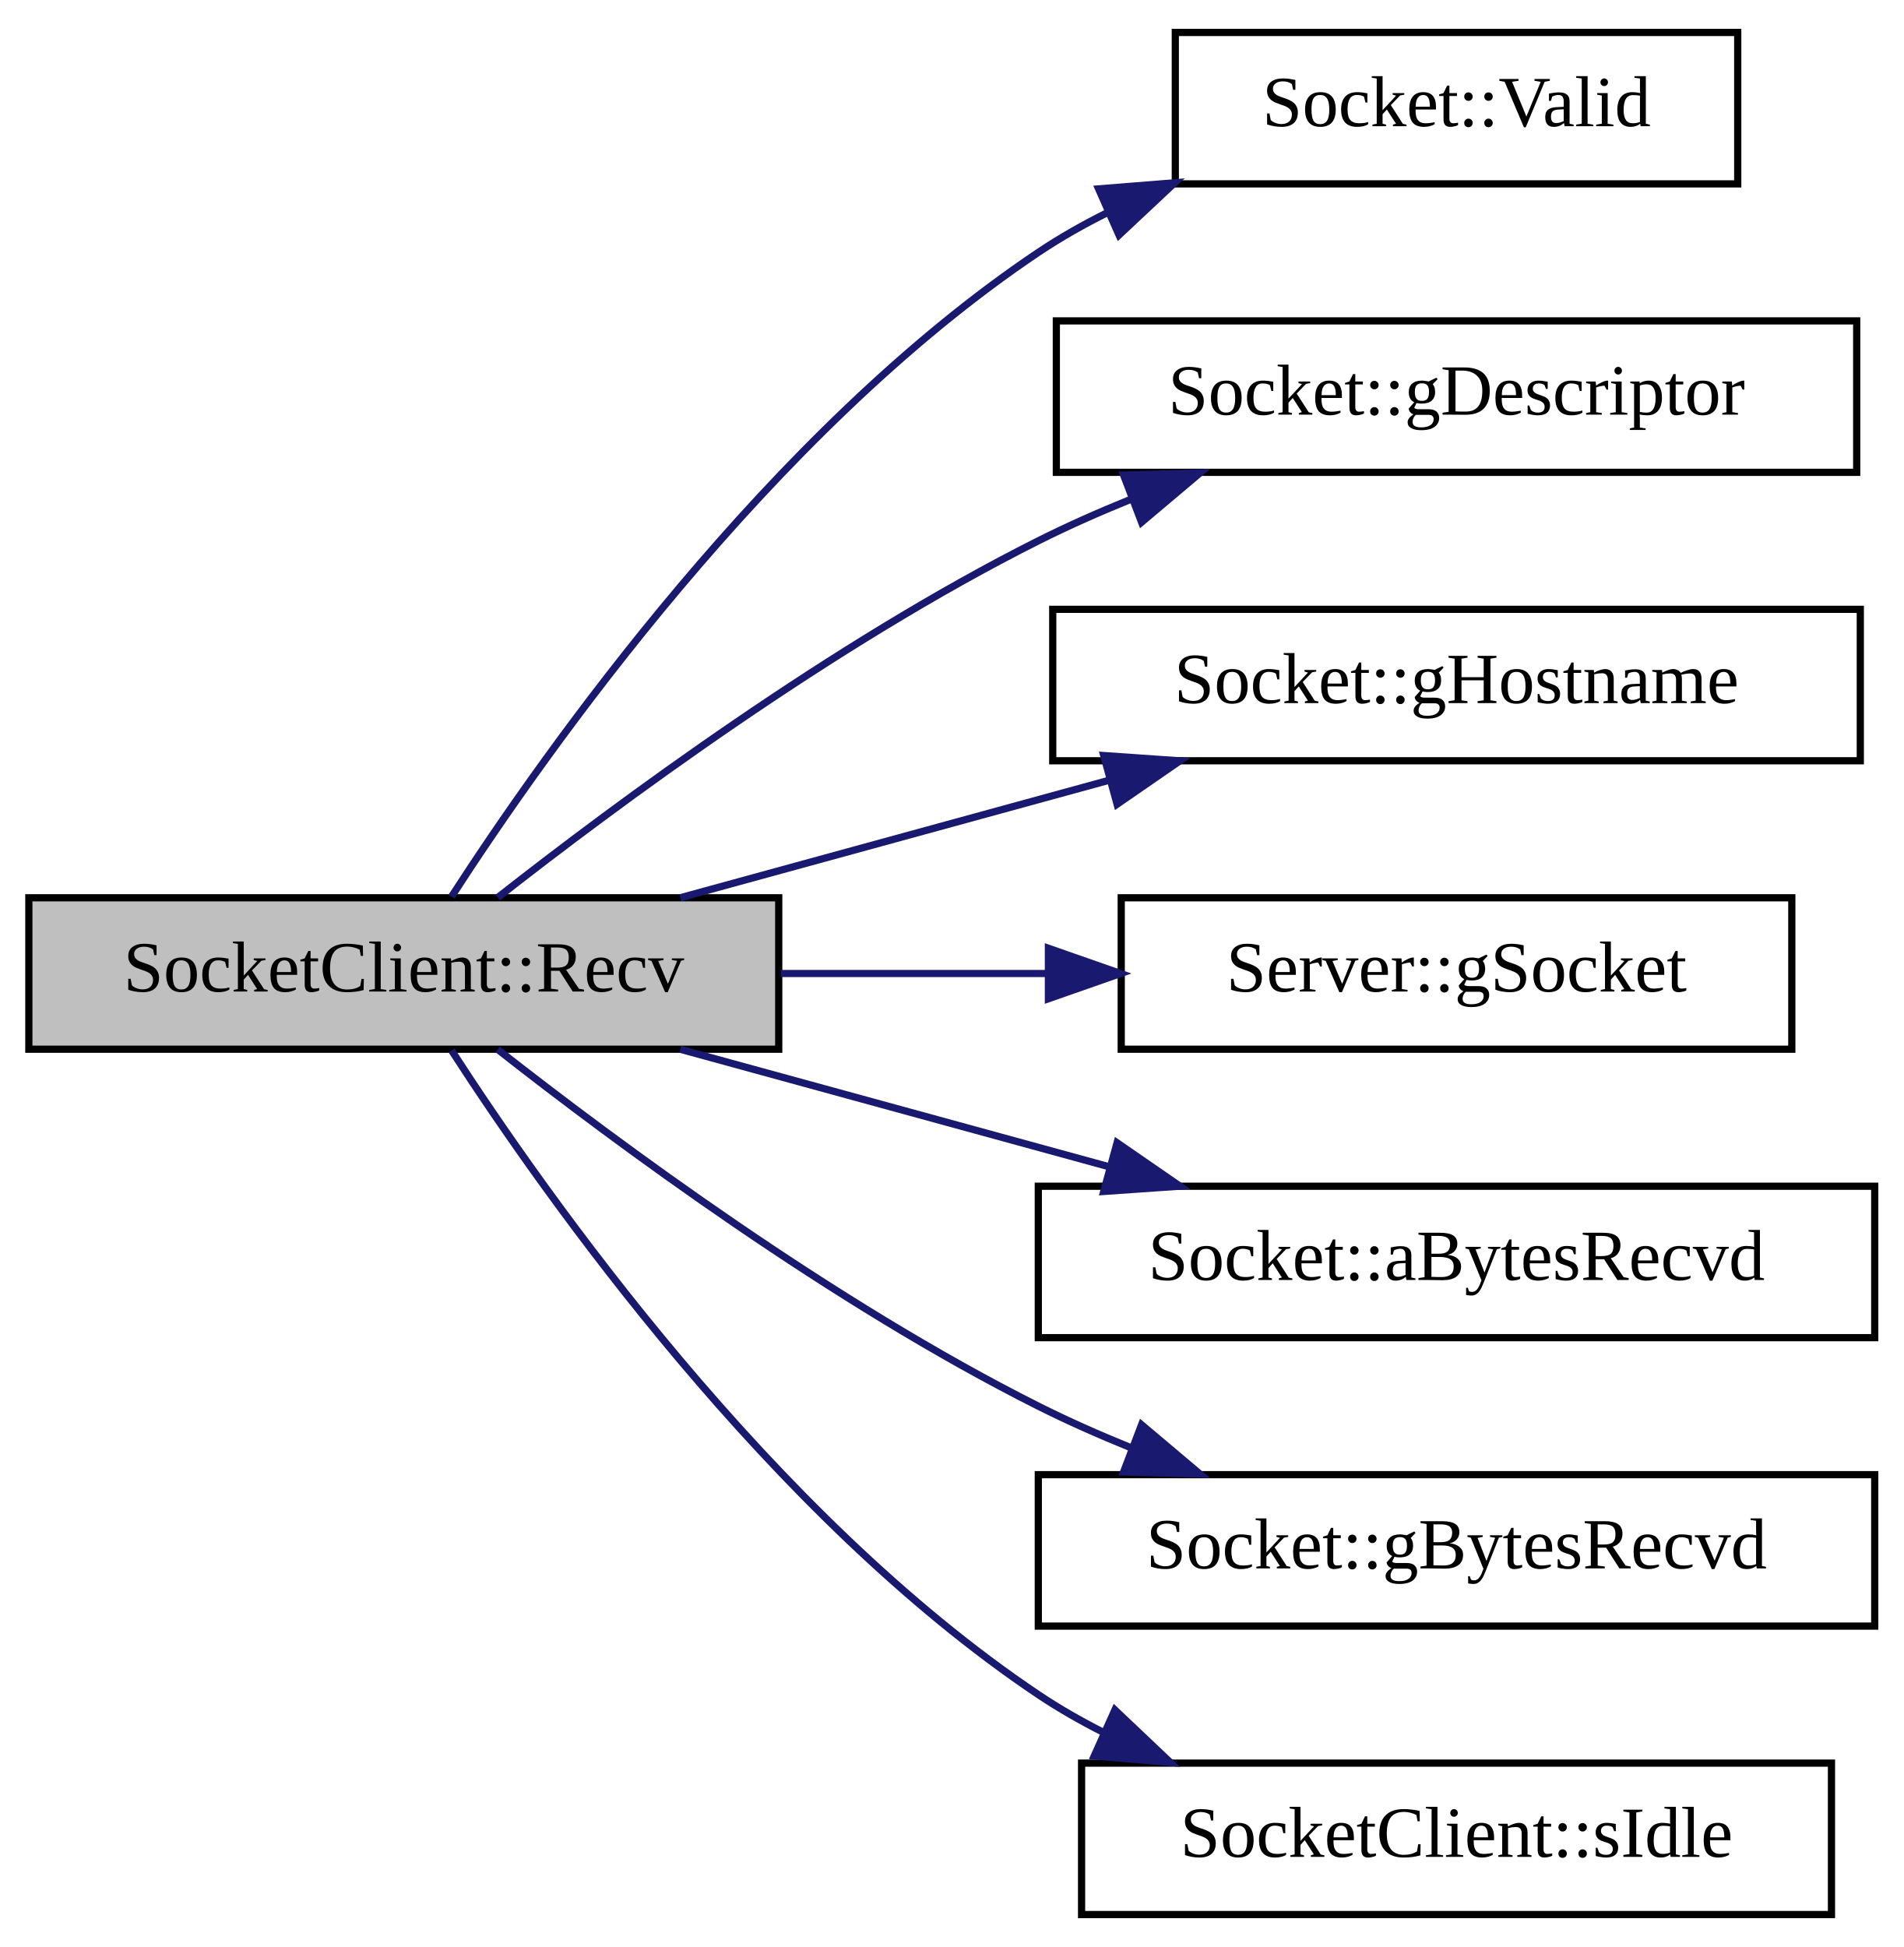
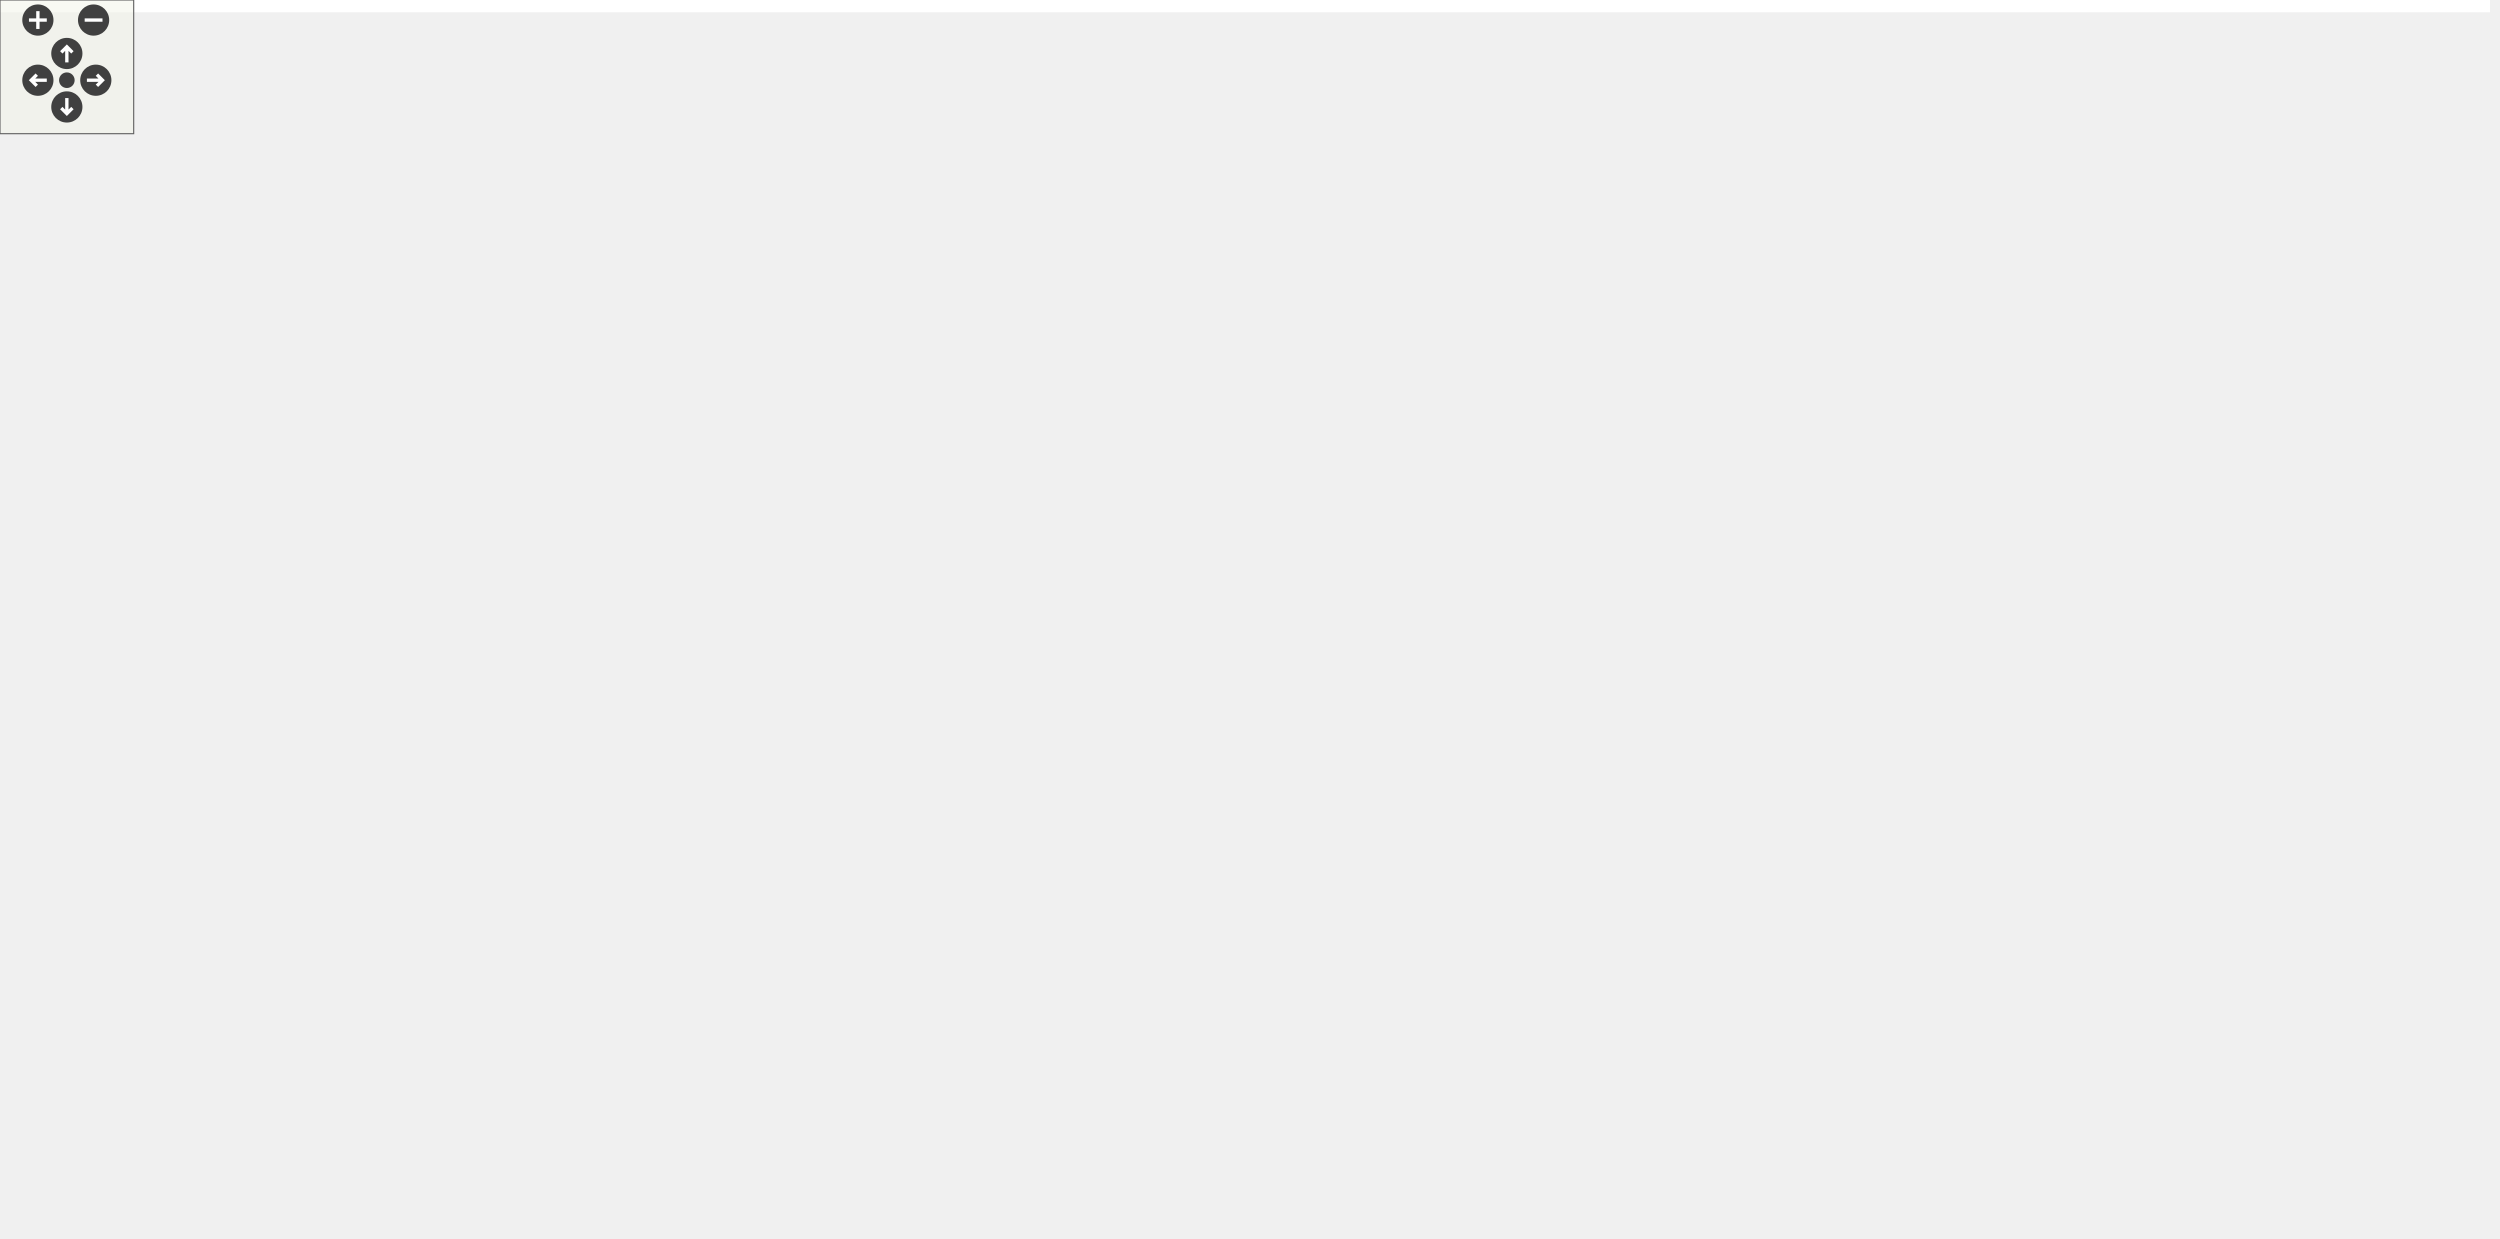
- <svg xmlns="http://www.w3.org/2000/svg" xmlns:xlink="http://www.w3.org/1999/xlink" width="264pt" height="270pt" viewBox="0.00 0.00 264.00 270.00">
-   <g id="graph1" class="graph" transform="scale(1 1) rotate(0) translate(4 266)">
-     <polygon fill="white" stroke="white" points="-4,5 -4,-266 261,-266 261,5 -4,5" />
-     <g id="node1" class="node">
-       <polygon fill="#bfbfbf" stroke="black" points="0,-120.5 0,-141.5 104,-141.5 104,-120.5 0,-120.5" />
-       <text text-anchor="middle" x="52" y="-128.5" font-family="FreeSans.ttf" font-size="10.00">SocketClient::Recv</text>
-     </g>
-     <g id="node3" class="node">
-       <a xlink:href="classSocket.xhtml#a508457b48e6296d1e86c7cc72af65948" target="_top" xlink:title="Return if the Socket is valid for use.">
-         <polygon fill="white" stroke="black" points="159,-240.5 159,-261.5 237,-261.5 237,-240.5 159,-240.5" />
-         <text text-anchor="middle" x="198" y="-248.5" font-family="FreeSans.ttf" font-size="10.00">Socket::Valid</text>
-       </a>
-     </g>
-     <g id="edge2" class="edge">
-       <path fill="none" stroke="midnightblue" d="M58.63,-141.672C71.736,-161.929 102.927,-206.145 140,-231 143.055,-233.048 146.341,-234.908 149.74,-236.592" />
-       <polygon fill="midnightblue" stroke="midnightblue" points="148.361,-239.809 158.922,-240.652 151.191,-233.407 148.361,-239.809" />
-     </g>
-     <g id="node5" class="node">
-       <a xlink:href="classSocket.xhtml#a45d3aa99d71b868921543a4708471f82" target="_top" xlink:title="Returns the file descriptor associated to the Socket.">
-         <polygon fill="white" stroke="black" points="142.5,-200.5 142.5,-221.5 253.5,-221.5 253.5,-200.5 142.5,-200.5" />
-         <text text-anchor="middle" x="198" y="-208.5" font-family="FreeSans.ttf" font-size="10.00">Socket::gDescriptor</text>
-       </a>
-     </g>
-     <g id="edge4" class="edge">
-       <path fill="none" stroke="midnightblue" d="M65.025,-141.532C81.622,-154.551 111.576,-176.731 140,-191 144.072,-193.044 148.404,-194.964 152.793,-196.743" />
-       <polygon fill="midnightblue" stroke="midnightblue" points="151.827,-200.121 162.418,-200.409 154.319,-193.579 151.827,-200.121" />
-     </g>
-     <g id="node7" class="node">
-       <a xlink:href="classSocket.xhtml#adc72a37934a4f2d10f6ae8fc94bb4ca7" target="_top" xlink:title="Returns the hostname associated to the Socket.">
-         <polygon fill="white" stroke="black" points="142,-160.5 142,-181.5 254,-181.5 254,-160.5 142,-160.5" />
-         <text text-anchor="middle" x="198" y="-168.5" font-family="FreeSans.ttf" font-size="10.00">Socket::gHostname</text>
-       </a>
-     </g>
-     <g id="edge6" class="edge">
-       <path fill="none" stroke="midnightblue" d="M90.36,-141.51C108.562,-146.496 130.505,-152.508 149.818,-157.799" />
-       <polygon fill="midnightblue" stroke="midnightblue" points="149.074,-161.224 159.643,-160.491 150.923,-154.473 149.074,-161.224" />
-     </g>
-     <g id="node9" class="node">
-       <a xlink:href="classServer.xhtml#a686505fb3a2ee84bdac3f42710341b71" target="_top" xlink:title="Returns the SocketServer associated with the current Server instance.">
-         <polygon fill="white" stroke="black" points="151.5,-120.5 151.5,-141.5 244.5,-141.5 244.5,-120.5 151.5,-120.5" />
-         <text text-anchor="middle" x="198" y="-128.5" font-family="FreeSans.ttf" font-size="10.00">Server::gSocket</text>
-       </a>
-     </g>
-     <g id="edge8" class="edge">
-       <path fill="none" stroke="midnightblue" d="M104.297,-131C116.315,-131 129.148,-131 141.341,-131" />
-       <polygon fill="midnightblue" stroke="midnightblue" points="141.4,-134.5 151.4,-131 141.4,-127.5 141.4,-134.5" />
-     </g>
-     <g id="node11" class="node">
-       <a xlink:href="classSocket.xhtml#aec278bc5096a3087a7bb6a1ed06d7ddd" target="_top" xlink:title="Increment the total count of bytes received by the socket.">
-         <polygon fill="white" stroke="black" points="140,-80.5 140,-101.5 256,-101.5 256,-80.5 140,-80.5" />
-         <text text-anchor="middle" x="198" y="-88.5" font-family="FreeSans.ttf" font-size="10.00">Socket::aBytesRecvd</text>
-       </a>
-     </g>
-     <g id="edge10" class="edge">
-       <path fill="none" stroke="midnightblue" d="M90.36,-120.49C108.562,-115.504 130.505,-109.492 149.818,-104.201" />
-       <polygon fill="midnightblue" stroke="midnightblue" points="150.923,-107.527 159.643,-101.509 149.074,-100.776 150.923,-107.527" />
-     </g>
-     <g id="node13" class="node">
-       <a xlink:href="classSocket.xhtml#ad7ac03a288e6ef47a45e6837f7fef002" target="_top" xlink:title="Returns the number of bytes received by the Socket.">
-         <polygon fill="white" stroke="black" points="140,-40.5 140,-61.5 256,-61.5 256,-40.5 140,-40.5" />
-         <text text-anchor="middle" x="198" y="-48.5" font-family="FreeSans.ttf" font-size="10.00">Socket::gBytesRecvd</text>
-       </a>
-     </g>
-     <g id="edge12" class="edge">
-       <path fill="none" stroke="midnightblue" d="M65.025,-120.468C81.622,-107.449 111.576,-85.269 140,-71 144.072,-68.956 148.404,-67.036 152.793,-65.257" />
-       <polygon fill="midnightblue" stroke="midnightblue" points="154.319,-68.421 162.418,-61.591 151.827,-61.879 154.319,-68.421" />
-     </g>
-     <g id="node15" class="node">
-       <a xlink:href="classSocketClient.xhtml#a686aea73a8e9c9dbaac6438ec1b24293" target="_top" xlink:title="Set the idle timer value of the socket.">
-         <polygon fill="white" stroke="black" points="146,-0.5 146,-21.5 250,-21.5 250,-0.5 146,-0.5" />
-         <text text-anchor="middle" x="198" y="-8.5" font-family="FreeSans.ttf" font-size="10.00">SocketClient::sIdle</text>
-       </a>
-     </g>
-     <g id="edge14" class="edge">
-       <path fill="none" stroke="midnightblue" d="M58.63,-120.328C71.736,-100.071 102.927,-55.855 140,-31 142.874,-29.073 145.952,-27.314 149.137,-25.709" />
-       <polygon fill="midnightblue" stroke="midnightblue" points="150.623,-28.879 158.313,-21.591 147.756,-22.493 150.623,-28.879" />
+ <svg xmlns="http://www.w3.org/2000/svg" xmlns:xlink="http://www.w3.org/1999/xlink" id="main" version="1.1" xml:space="preserve">
+   <defs>
+     <circle id="rim" cx="0" cy="0" r="7" />
+     <circle id="rim2" cx="0" cy="0" r="3.5" />
+     <g id="zoomPlus">
+       <use xlink:href="#rim" fill="#404040">
+         <set attributeName="fill" to="#808080" begin="zoomplus.mouseover" end="zoomplus.mouseout" />
+       </use>
+       <path d="M-4,0h8M0,-4v8" fill="none" stroke="white" stroke-width="1.5" pointer-events="none" />
+     </g>
+     <g id="zoomMin">
+       <use xlink:href="#rim" fill="#404040">
+         <set attributeName="fill" to="#808080" begin="zoomminus.mouseover" end="zoomminus.mouseout" />
+       </use>
+       <path d="M-4,0h8" fill="none" stroke="white" stroke-width="1.5" pointer-events="none" />
+     </g>
+     <g id="dirArrow">
+       <path fill="none" stroke="white" stroke-width="1.5" d="M0,-3.0v7 M-2.5,-0.5L0,-3.0L2.5,-0.5" />
+     </g>
+     <g id="resetDef">
+       <use xlink:href="#rim2" fill="#404040">
+         <set attributeName="fill" to="#808080" begin="reset.mouseover" end="reset.mouseout" />
+       </use>
+     </g>
+   </defs>
+   <svg id="graph" class="graph">
+     <g id="viewport">
+       <polygon fill="white" stroke="white" points="-4,5 -4,-495 1117,-495 1117,5 -4,5" />
+       <g id="node1" class="node">
+         <polygon fill="#bfbfbf" stroke="black" points="0,-138.5 0,-159.5 104,-159.5 104,-138.5 0,-138.5" />
+         <text text-anchor="middle" x="52" y="-146.5" font-family="FreeSans.ttf" font-size="10.00">SocketClient::Recv</text>
+       </g>
+       <g id="node3" class="node">
+         <a xlink:href="classSocket.xhtml#a508457b48e6296d1e86c7cc72af65948" target="_top" xlink:title="Return if the Socket is valid for use.">
+           <polygon fill="white" stroke="black" points="1017,-469.5 1017,-490.5 1095,-490.5 1095,-469.5 1017,-469.5" />
+           <text text-anchor="middle" x="1056" y="-477.5" font-family="FreeSans.ttf" font-size="10.00">Socket::Valid</text>
+         </a>
+       </g>
+       <g id="edge2" class="edge">
+         <path fill="none" stroke="midnightblue" d="M53.313,-159.522C58.217,-194.758 78.457,-310.193 140,-378 208.128,-453.061 242.632,-480 344,-480 344,-480 344,-480 726,-480 825.586,-480 942.077,-480 1006.6,-480" />
+         <polygon fill="midnightblue" stroke="midnightblue" points="1006.88,-483.5 1016.88,-480 1006.88,-476.5 1006.88,-483.5" />
+       </g>
+       <g id="node5" class="node">
+         <a xlink:href="classSocket.xhtml#a45d3aa99d71b868921543a4708471f82" target="_top" xlink:title="Returns the file descriptor associated to the Socket.">
+           <polygon fill="white" stroke="black" points="1000.5,-429.5 1000.5,-450.5 1111.5,-450.5 1111.5,-429.5 1000.5,-429.5" />
+           <text text-anchor="middle" x="1056" y="-437.5" font-family="FreeSans.ttf" font-size="10.00">Socket::gDescriptor</text>
+         </a>
+       </g>
+       <g id="edge4" class="edge">
+         <path fill="none" stroke="midnightblue" d="M56.259,-159.776C77.931,-212.637 181.338,-442 344,-442 344,-442 344,-442 726,-442 817.5,-442 923.268,-441.222 989.891,-440.636" />
+         <polygon fill="midnightblue" stroke="midnightblue" points="990.271,-444.133 1000.24,-440.544 990.209,-437.133 990.271,-444.133" />
+       </g>
+       <g id="node7" class="node">
+         <a xlink:href="classSocket.xhtml#adc72a37934a4f2d10f6ae8fc94bb4ca7" target="_top" xlink:title="Returns the hostname associated to the Socket.">
+           <polygon fill="white" stroke="black" points="1000,-272.5 1000,-293.5 1112,-293.5 1112,-272.5 1000,-272.5" />
+           <text text-anchor="middle" x="1056" y="-280.5" font-family="FreeSans.ttf" font-size="10.00">Socket::gHostname</text>
+         </a>
+       </g>
+       <g id="edge6" class="edge">
+         <path fill="none" stroke="midnightblue" d="M104.153,-154.445C162.516,-160.059 259.923,-168 344,-168 344,-168 344,-168 726,-168 845.294,-168 976.012,-235.841 1030.23,-267.311" />
+         <polygon fill="midnightblue" stroke="midnightblue" points="1028.46,-270.331 1038.86,-272.387 1032.01,-264.298 1028.46,-270.331" />
+       </g>
+       <g id="node9" class="node">
+         <a xlink:href="classServer.xhtml#a686505fb3a2ee84bdac3f42710341b71" target="_top" xlink:title="Returns the SocketServer associated with the current Server instance.">
+           <polygon fill="white" stroke="black" points="1009.5,-157.5 1009.5,-178.5 1102.5,-178.5 1102.5,-157.5 1009.5,-157.5" />
+           <text text-anchor="middle" x="1056" y="-165.5" font-family="FreeSans.ttf" font-size="10.00">Server::gSocket</text>
+         </a>
+       </g>
+       <g id="edge8" class="edge">
+         <path fill="none" stroke="midnightblue" d="M104.153,-143.555C162.516,-137.941 259.923,-130 344,-130 344,-130 344,-130 726,-130 822.482,-130 933.796,-146.229 999.351,-157.475" />
+         <polygon fill="midnightblue" stroke="midnightblue" points="999.018,-160.97 1009.47,-159.234 1000.22,-154.073 999.018,-160.97" />
+       </g>
+       <g id="node11" class="node">
+         <a xlink:href="classSocket.xhtml#aec278bc5096a3087a7bb6a1ed06d7ddd" target="_top" xlink:title="Increment the total count of bytes received by the socket.">
+           <polygon fill="white" stroke="black" points="140,-80.5 140,-101.5 256,-101.5 256,-80.5 140,-80.5" />
+           <text text-anchor="middle" x="198" y="-88.5" font-family="FreeSans.ttf" font-size="10.00">Socket::aBytesRecvd</text>
+         </a>
+       </g>
+       <g id="edge10" class="edge">
+         <path fill="none" stroke="midnightblue" d="M78.439,-138.497C101.756,-129.234 135.95,-115.65 161.804,-105.379" />
+         <polygon fill="midnightblue" stroke="midnightblue" points="163.263,-108.566 171.264,-101.621 160.678,-102.06 163.263,-108.566" />
+       </g>
+       <g id="node13" class="node">
+         <a xlink:href="classSocket.xhtml#ad7ac03a288e6ef47a45e6837f7fef002" target="_top" xlink:title="Returns the number of bytes received by the Socket.">
+           <polygon fill="white" stroke="black" points="140,-40.5 140,-61.5 256,-61.5 256,-40.5 140,-40.5" />
+           <text text-anchor="middle" x="198" y="-48.5" font-family="FreeSans.ttf" font-size="10.00">Socket::gBytesRecvd</text>
+         </a>
+       </g>
+       <g id="edge12" class="edge">
+         <path fill="none" stroke="midnightblue" d="M61.27,-138.457C76.294,-121.952 107.564,-89.946 140,-71 143.42,-69.002 147.071,-67.163 150.812,-65.478" />
+         <polygon fill="midnightblue" stroke="midnightblue" points="152.306,-68.648 160.222,-61.606 149.642,-62.175 152.306,-68.648" />
+       </g>
+       <g id="node15" class="node">
+         <a xlink:href="classSocketClient.xhtml#a686aea73a8e9c9dbaac6438ec1b24293" target="_top" xlink:title="Set the idle timer value of the socket.">
+           <polygon fill="white" stroke="black" points="146,-0.5 146,-21.5 250,-21.5 250,-0.5 146,-0.5" />
+           <text text-anchor="middle" x="198" y="-8.5" font-family="FreeSans.ttf" font-size="10.00">SocketClient::sIdle</text>
+         </a>
+       </g>
+       <g id="edge14" class="edge">
+         <path fill="none" stroke="midnightblue" d="M57.213,-138.171C68.845,-115.115 99.145,-60.853 140,-31 142.499,-29.174 145.179,-27.504 147.965,-25.98" />
+         <polygon fill="midnightblue" stroke="midnightblue" points="149.63,-29.063 157.139,-21.589 146.608,-22.749 149.63,-29.063" />
+       </g>
+       <g id="node17" class="node">
+         <a xlink:href="namespaceTelopt.xhtml#abdb8913fd8eb65e47c6035240d9a291f" target="_top" xlink:title="Processes data received from a SocketClient for telnet sequences.">
+           <polygon fill="white" stroke="black" points="142,-236.5 142,-257.5 254,-257.5 254,-236.5 142,-236.5" />
+           <text text-anchor="middle" x="198" y="-244.5" font-family="FreeSans.ttf" font-size="10.00">Telopt::ProcessInput</text>
+         </a>
+       </g>
+       <g id="edge16" class="edge">
+         <path fill="none" stroke="midnightblue" d="M67.903,-159.674C93.354,-176.758 143.424,-210.367 173.481,-230.542" />
+         <polygon fill="midnightblue" stroke="midnightblue" points="171.863,-233.672 182.117,-236.339 175.765,-227.86 171.863,-233.672" />
+       </g>
+       <g id="node19" class="node">
+         <a xlink:href="namespaceTelopt.xhtml#acb81c2e75d328c24352dd8ef356b84d8" target="_top" xlink:title="Begins a telnet negotiation handshake for requested options.">
+           <polygon fill="white" stroke="black" points="292,-275.5 292,-296.5 396,-296.5 396,-275.5 292,-275.5" />
+           <text text-anchor="middle" x="344" y="-283.5" font-family="FreeSans.ttf" font-size="10.00">Telopt::Handshake</text>
+         </a>
+       </g>
+       <g id="edge18" class="edge">
+         <path fill="none" stroke="midnightblue" d="M237.51,-257.554C255.12,-262.258 276.049,-267.849 294.673,-272.824" />
+         <polygon fill="midnightblue" stroke="midnightblue" points="293.894,-276.238 304.459,-275.438 295.701,-269.475 293.894,-276.238" />
+       </g>
+       <g id="node21" class="node">
+         <a xlink:href="classSocketClient.xhtml#aa0badca8f614127e98281995c02cb385" target="_top" xlink:title="Returns the connection state of the client from SOC_STATE.">
+           <polygon fill="white" stroke="black" points="456.5,-314.5 456.5,-335.5 571.5,-335.5 571.5,-314.5 456.5,-314.5" />
+           <text text-anchor="middle" x="514" y="-322.5" font-family="FreeSans.ttf" font-size="10.00">SocketClient::gState</text>
+         </a>
+       </g>
+       <g id="edge20" class="edge">
+         <path fill="none" stroke="midnightblue" d="M390.004,-296.554C410.982,-301.366 436.004,-307.107 458.059,-312.167" />
+         <polygon fill="midnightblue" stroke="midnightblue" points="457.429,-315.613 467.959,-314.438 458.995,-308.79 457.429,-315.613" />
+       </g>
+       <g id="node23" class="node">
+         <a xlink:href="namespaceTelopt.xhtml#a71c731d78947d4c909f93df74950b64c" target="_top" xlink:title="Negotiate requested options.">
+           <polygon fill="white" stroke="black" points="465,-354.5 465,-375.5 563,-375.5 563,-354.5 465,-354.5" />
+           <text text-anchor="middle" x="514" y="-362.5" font-family="FreeSans.ttf" font-size="10.00">Telopt::Negotiate</text>
+         </a>
+       </g>
+       <g id="edge22" class="edge">
+         <path fill="none" stroke="midnightblue" d="M356.569,-296.539C372.929,-309.738 402.879,-332.172 432,-345 439.341,-348.234 447.292,-350.999 455.256,-353.348" />
+         <polygon fill="midnightblue" stroke="midnightblue" points="454.368,-356.734 464.938,-356.011 456.224,-349.984 454.368,-356.734" />
+       </g>
+       <g id="node25" class="node">
+         <a xlink:href="classSocketClient.xhtml#aaad671b55573cb36a5d0bcc1e4a518fb" target="_top" xlink:title="Returns a pointer to the terminal information of the SocketClient.">
+           <polygon fill="white" stroke="black" points="661.5,-272.5 661.5,-293.5 790.5,-293.5 790.5,-272.5 661.5,-272.5" />
+           <text text-anchor="middle" x="726" y="-280.5" font-family="FreeSans.ttf" font-size="10.00">SocketClient::gTermInfo</text>
+         </a>
+       </g>
+       <g id="edge46" class="edge">
+         <path fill="none" stroke="midnightblue" d="M396.315,-285.589C462.18,-285.072 575.785,-284.18 650.912,-283.59" />
+         <polygon fill="midnightblue" stroke="midnightblue" points="651.277,-287.087 661.249,-283.509 651.222,-280.087 651.277,-287.087" />
+       </g>
+       <g id="node31" class="node">
+         <a xlink:href="namespaceTelopt.xhtml#a4f56b29258351832660a550c61bda34f" target="_top" xlink:title="Sends a formatted telnet negotiation command to the client.">
+           <polygon fill="white" stroke="black" points="688.5,-392.5 688.5,-413.5 763.5,-413.5 763.5,-392.5 688.5,-392.5" />
+           <text text-anchor="middle" x="726" y="-400.5" font-family="FreeSans.ttf" font-size="10.00">Telopt::Send</text>
+         </a>
+       </g>
+       <g id="edge52" class="edge">
+         <path fill="none" stroke="midnightblue" d="M349.556,-296.517C361.416,-317.728 391.467,-365.288 432,-385 511.554,-423.69 617.843,-418.31 678.406,-410.753" />
+         <polygon fill="midnightblue" stroke="midnightblue" points="678.989,-414.207 688.444,-409.428 678.072,-407.267 678.989,-414.207" />
+       </g>
+       <g id="node44" class="node">
+         <a xlink:href="classSocketClient_1_1TermInfo.xhtml#a05765d3e9e5c8f4d8c94bcea42b74dbe" target="_top" xlink:title="Sets the value of a telnet option.">
+           <polygon fill="white" stroke="black" points="433,-236.5 433,-257.5 595,-257.5 595,-236.5 433,-236.5" />
+           <text text-anchor="middle" x="514" y="-244.5" font-family="FreeSans.ttf" font-size="10.00">SocketClient::TermInfo::sTelopt</text>
+         </a>
+       </g>
+       <g id="edge48" class="edge">
+         <path fill="none" stroke="midnightblue" d="M390.004,-275.446C410.982,-270.634 436.004,-264.893 458.059,-259.833" />
+         <polygon fill="midnightblue" stroke="midnightblue" points="458.995,-263.21 467.959,-257.562 457.429,-256.387 458.995,-263.21" />
+       </g>
+       <g id="node46" class="node">
+         <a xlink:href="classSocketClient_1_1TermInfo.xhtml#a53781b89d3e22a7ceaa68c96b2b14463" target="_top" xlink:title="Returns the value of a telnet option.">
+           <polygon fill="white" stroke="black" points="432.5,-196.5 432.5,-217.5 595.5,-217.5 595.5,-196.5 432.5,-196.5" />
+           <text text-anchor="middle" x="514" y="-204.5" font-family="FreeSans.ttf" font-size="10.00">SocketClient::TermInfo::gTelopt</text>
+         </a>
+       </g>
+       <g id="edge50" class="edge">
+         <path fill="none" stroke="midnightblue" d="M356.569,-275.461C372.929,-262.262 402.879,-239.828 432,-227 437.412,-224.616 443.156,-222.486 448.992,-220.591" />
+         <polygon fill="midnightblue" stroke="midnightblue" points="450.295,-223.854 458.859,-217.617 448.275,-217.151 450.295,-223.854" />
+       </g>
+       <g id="edge24" class="edge">
+         <path fill="none" stroke="midnightblue" d="M563.246,-358.226C574.55,-355.281 586.135,-351.058 596,-345 616.951,-332.135 610.861,-315.554 632,-303 637.976,-299.451 644.496,-296.528 651.225,-294.12" />
+         <polygon fill="midnightblue" stroke="midnightblue" points="652.725,-297.315 661.193,-290.949 650.603,-290.645 652.725,-297.315" />
+       </g>
+       <g id="node27" class="node">
+         <a xlink:href="classSocketClient_1_1TermInfo.xhtml#a58debeabe9fe825bc7abbac06df5b216" target="_top" xlink:title="Returns if a telopt has been previously negotiated.">
+           <polygon fill="white" stroke="black" points="632,-312.5 632,-333.5 820,-333.5 820,-312.5 632,-312.5" />
+           <text text-anchor="middle" x="726" y="-320.5" font-family="FreeSans.ttf" font-size="10.00">SocketClient::TermInfo::gNegotiated</text>
+         </a>
+       </g>
+       <g id="edge26" class="edge">
+         <path fill="none" stroke="midnightblue" d="M563.17,-355.259C592.75,-349.399 630.713,-341.878 662.541,-335.572" />
+         <polygon fill="midnightblue" stroke="midnightblue" points="663.511,-338.948 672.64,-333.571 662.151,-332.081 663.511,-338.948" />
+       </g>
+       <g id="node29" class="node">
+         <a xlink:href="classSocketClient_1_1TermInfo.xhtml#aa576f2ec6f9de8d4160ccee6cbd1dc34" target="_top" xlink:title="Sets if a telopt has been previously negotiated.">
+           <polygon fill="white" stroke="black" points="632,-352.5 632,-373.5 820,-373.5 820,-352.5 632,-352.5" />
+           <text text-anchor="middle" x="726" y="-360.5" font-family="FreeSans.ttf" font-size="10.00">SocketClient::TermInfo::sNegotiated</text>
+         </a>
+       </g>
+       <g id="edge28" class="edge">
+         <path fill="none" stroke="midnightblue" d="M563.17,-364.536C580.725,-364.371 601.231,-364.177 621.656,-363.984" />
+         <polygon fill="midnightblue" stroke="midnightblue" points="621.697,-367.484 631.663,-363.89 621.631,-360.485 621.697,-367.484" />
+       </g>
+       <g id="edge30" class="edge">
+         <path fill="none" stroke="midnightblue" d="M563.17,-373.813C597.755,-380.013 643.801,-388.266 678.101,-394.414" />
+         <polygon fill="midnightblue" stroke="midnightblue" points="677.882,-397.931 688.343,-396.25 679.117,-391.041 677.882,-397.931" />
+       </g>
+       <g id="node33" class="node">
+         <a xlink:href="classSocketClient.xhtml#a6268f3d184970ec0076da657c39d2e80" target="_top" xlink:title="Process data from the client's send buffer and transmit it via the socket.">
+           <polygon fill="white" stroke="black" points="856.5,-389.5 856.5,-410.5 963.5,-410.5 963.5,-389.5 856.5,-389.5" />
+           <text text-anchor="middle" x="910" y="-397.5" font-family="FreeSans.ttf" font-size="10.00">SocketClient::Send</text>
+         </a>
+       </g>
+       <g id="edge32" class="edge">
+         <path fill="none" stroke="midnightblue" d="M763.679,-402.386C787.359,-402 818.52,-401.492 845.998,-401.044" />
+         <polygon fill="midnightblue" stroke="midnightblue" points="846.384,-404.538 856.326,-400.875 846.27,-397.539 846.384,-404.538" />
+       </g>
+       <g id="edge34" class="edge">
+         <path fill="none" stroke="midnightblue" d="M923.687,-410.684C940.788,-423.657 971.305,-445.586 1000,-460 1004.05,-462.036 1008.36,-463.962 1012.73,-465.757" />
+         <polygon fill="midnightblue" stroke="midnightblue" points="1011.69,-469.107 1022.27,-469.465 1014.22,-462.582 1011.69,-469.107" />
+       </g>
+       <g id="edge36" class="edge">
+         <path fill="none" stroke="midnightblue" d="M948.36,-410.51C966.562,-415.496 988.505,-421.508 1007.82,-426.799" />
+         <polygon fill="midnightblue" stroke="midnightblue" points="1007.07,-430.224 1017.64,-429.491 1008.92,-423.473 1007.07,-430.224" />
+       </g>
+       <g id="edge38" class="edge">
+         <path fill="none" stroke="midnightblue" d="M923.214,-389.411C948.494,-369.152 1003.91,-324.744 1034.56,-300.184" />
+         <polygon fill="midnightblue" stroke="midnightblue" points="1036.88,-302.804 1042.5,-293.819 1032.51,-297.342 1036.88,-302.804" />
+       </g>
+       <g id="edge40" class="edge">
+         <path fill="none" stroke="midnightblue" d="M916.653,-389.429C939.407,-353.271 1014.35,-234.186 1043.88,-187.255" />
+         <polygon fill="midnightblue" stroke="midnightblue" points="1046.94,-188.961 1049.31,-178.634 1041.02,-185.233 1046.94,-188.961" />
+       </g>
+       <g id="node39" class="node">
+         <a xlink:href="classSocket.xhtml#a688f0d2182f7ca098de3f76156efad0a" target="_top" xlink:title="Increment the total count of bytes sent by the socket.">
+           <polygon fill="white" stroke="black" points="1000.5,-389.5 1000.5,-410.5 1111.5,-410.5 1111.5,-389.5 1000.5,-389.5" />
+           <text text-anchor="middle" x="1056" y="-397.5" font-family="FreeSans.ttf" font-size="10.00">Socket::aBytesSent</text>
+         </a>
+       </g>
+       <g id="edge42" class="edge">
+         <path fill="none" stroke="midnightblue" d="M963.536,-400C972.076,-400 981,-400 989.791,-400" />
+         <polygon fill="midnightblue" stroke="midnightblue" points="990.019,-403.5 1000.02,-400 990.019,-396.5 990.019,-403.5" />
+       </g>
+       <g id="node41" class="node">
+         <a xlink:href="classSocket.xhtml#a3bb9f40d6e5f32cfa960a86323322c0c" target="_top" xlink:title="Returns the number of bytes sent by the Socket.">
+           <polygon fill="white" stroke="black" points="1000.5,-349.5 1000.5,-370.5 1111.5,-370.5 1111.5,-349.5 1000.5,-349.5" />
+           <text text-anchor="middle" x="1056" y="-357.5" font-family="FreeSans.ttf" font-size="10.00">Socket::gBytesSent</text>
+         </a>
+       </g>
+       <g id="edge44" class="edge">
+         <path fill="none" stroke="midnightblue" d="M948.36,-389.49C966.562,-384.504 988.505,-378.492 1007.82,-373.201" />
+         <polygon fill="midnightblue" stroke="midnightblue" points="1008.92,-376.527 1017.64,-370.509 1007.07,-369.776 1008.92,-376.527" />
+       </g>
+     </g>
+   </svg>
+   <g id="navigator" transform="translate(0 0)" fill="#404254">
+     <rect fill="#f2f5e9" fill-opacity="0.5" stroke="#606060" stroke-width=".5" x="0" y="0" width="60" height="60" />
+     <use id="zoomplus" xlink:href="#zoomPlus" x="17" y="9" />
+     <use id="zoomminus" xlink:href="#zoomMin" x="42" y="9" />
+     <use id="reset" xlink:href="#resetDef" x="30" y="36" />
+     <g id="arrowUp" xlink:href="#dirArrow" transform="translate(30 24)">
+       <use xlink:href="#rim" fill="#404040">
+         <set attributeName="fill" to="#808080" begin="arrowUp.mouseover" end="arrowUp.mouseout" />
+       </use>
+       <path fill="none" stroke="white" stroke-width="1.5" d="M0,-3.0v7 M-2.5,-0.5L0,-3.0L2.5,-0.5" />
+     </g>
+     <g id="arrowRight" xlink:href="#dirArrow" transform="rotate(90) translate(36 -43)">
+       <use xlink:href="#rim" fill="#404040">
+         <set attributeName="fill" to="#808080" begin="arrowRight.mouseover" end="arrowRight.mouseout" />
+       </use>
+       <path fill="none" stroke="white" stroke-width="1.5" d="M0,-3.0v7 M-2.5,-0.5L0,-3.0L2.5,-0.5" />
+     </g>
+     <g id="arrowDown" xlink:href="#dirArrow" transform="rotate(180) translate(-30 -48)">
+       <use xlink:href="#rim" fill="#404040">
+         <set attributeName="fill" to="#808080" begin="arrowDown.mouseover" end="arrowDown.mouseout" />
+       </use>
+       <path fill="none" stroke="white" stroke-width="1.5" d="M0,-3.0v7 M-2.5,-0.5L0,-3.0L2.5,-0.5" />
+     </g>
+     <g id="arrowLeft" xlink:href="#dirArrow" transform="rotate(270) translate(-36 17)">
+       <use xlink:href="#rim" fill="#404040">
+         <set attributeName="fill" to="#808080" begin="arrowLeft.mouseover" end="arrowLeft.mouseout" />
+       </use>
+       <path fill="none" stroke="white" stroke-width="1.5" d="M0,-3.0v7 M-2.5,-0.5L0,-3.0L2.5,-0.5" />
    </g>
  </g>
</svg>
